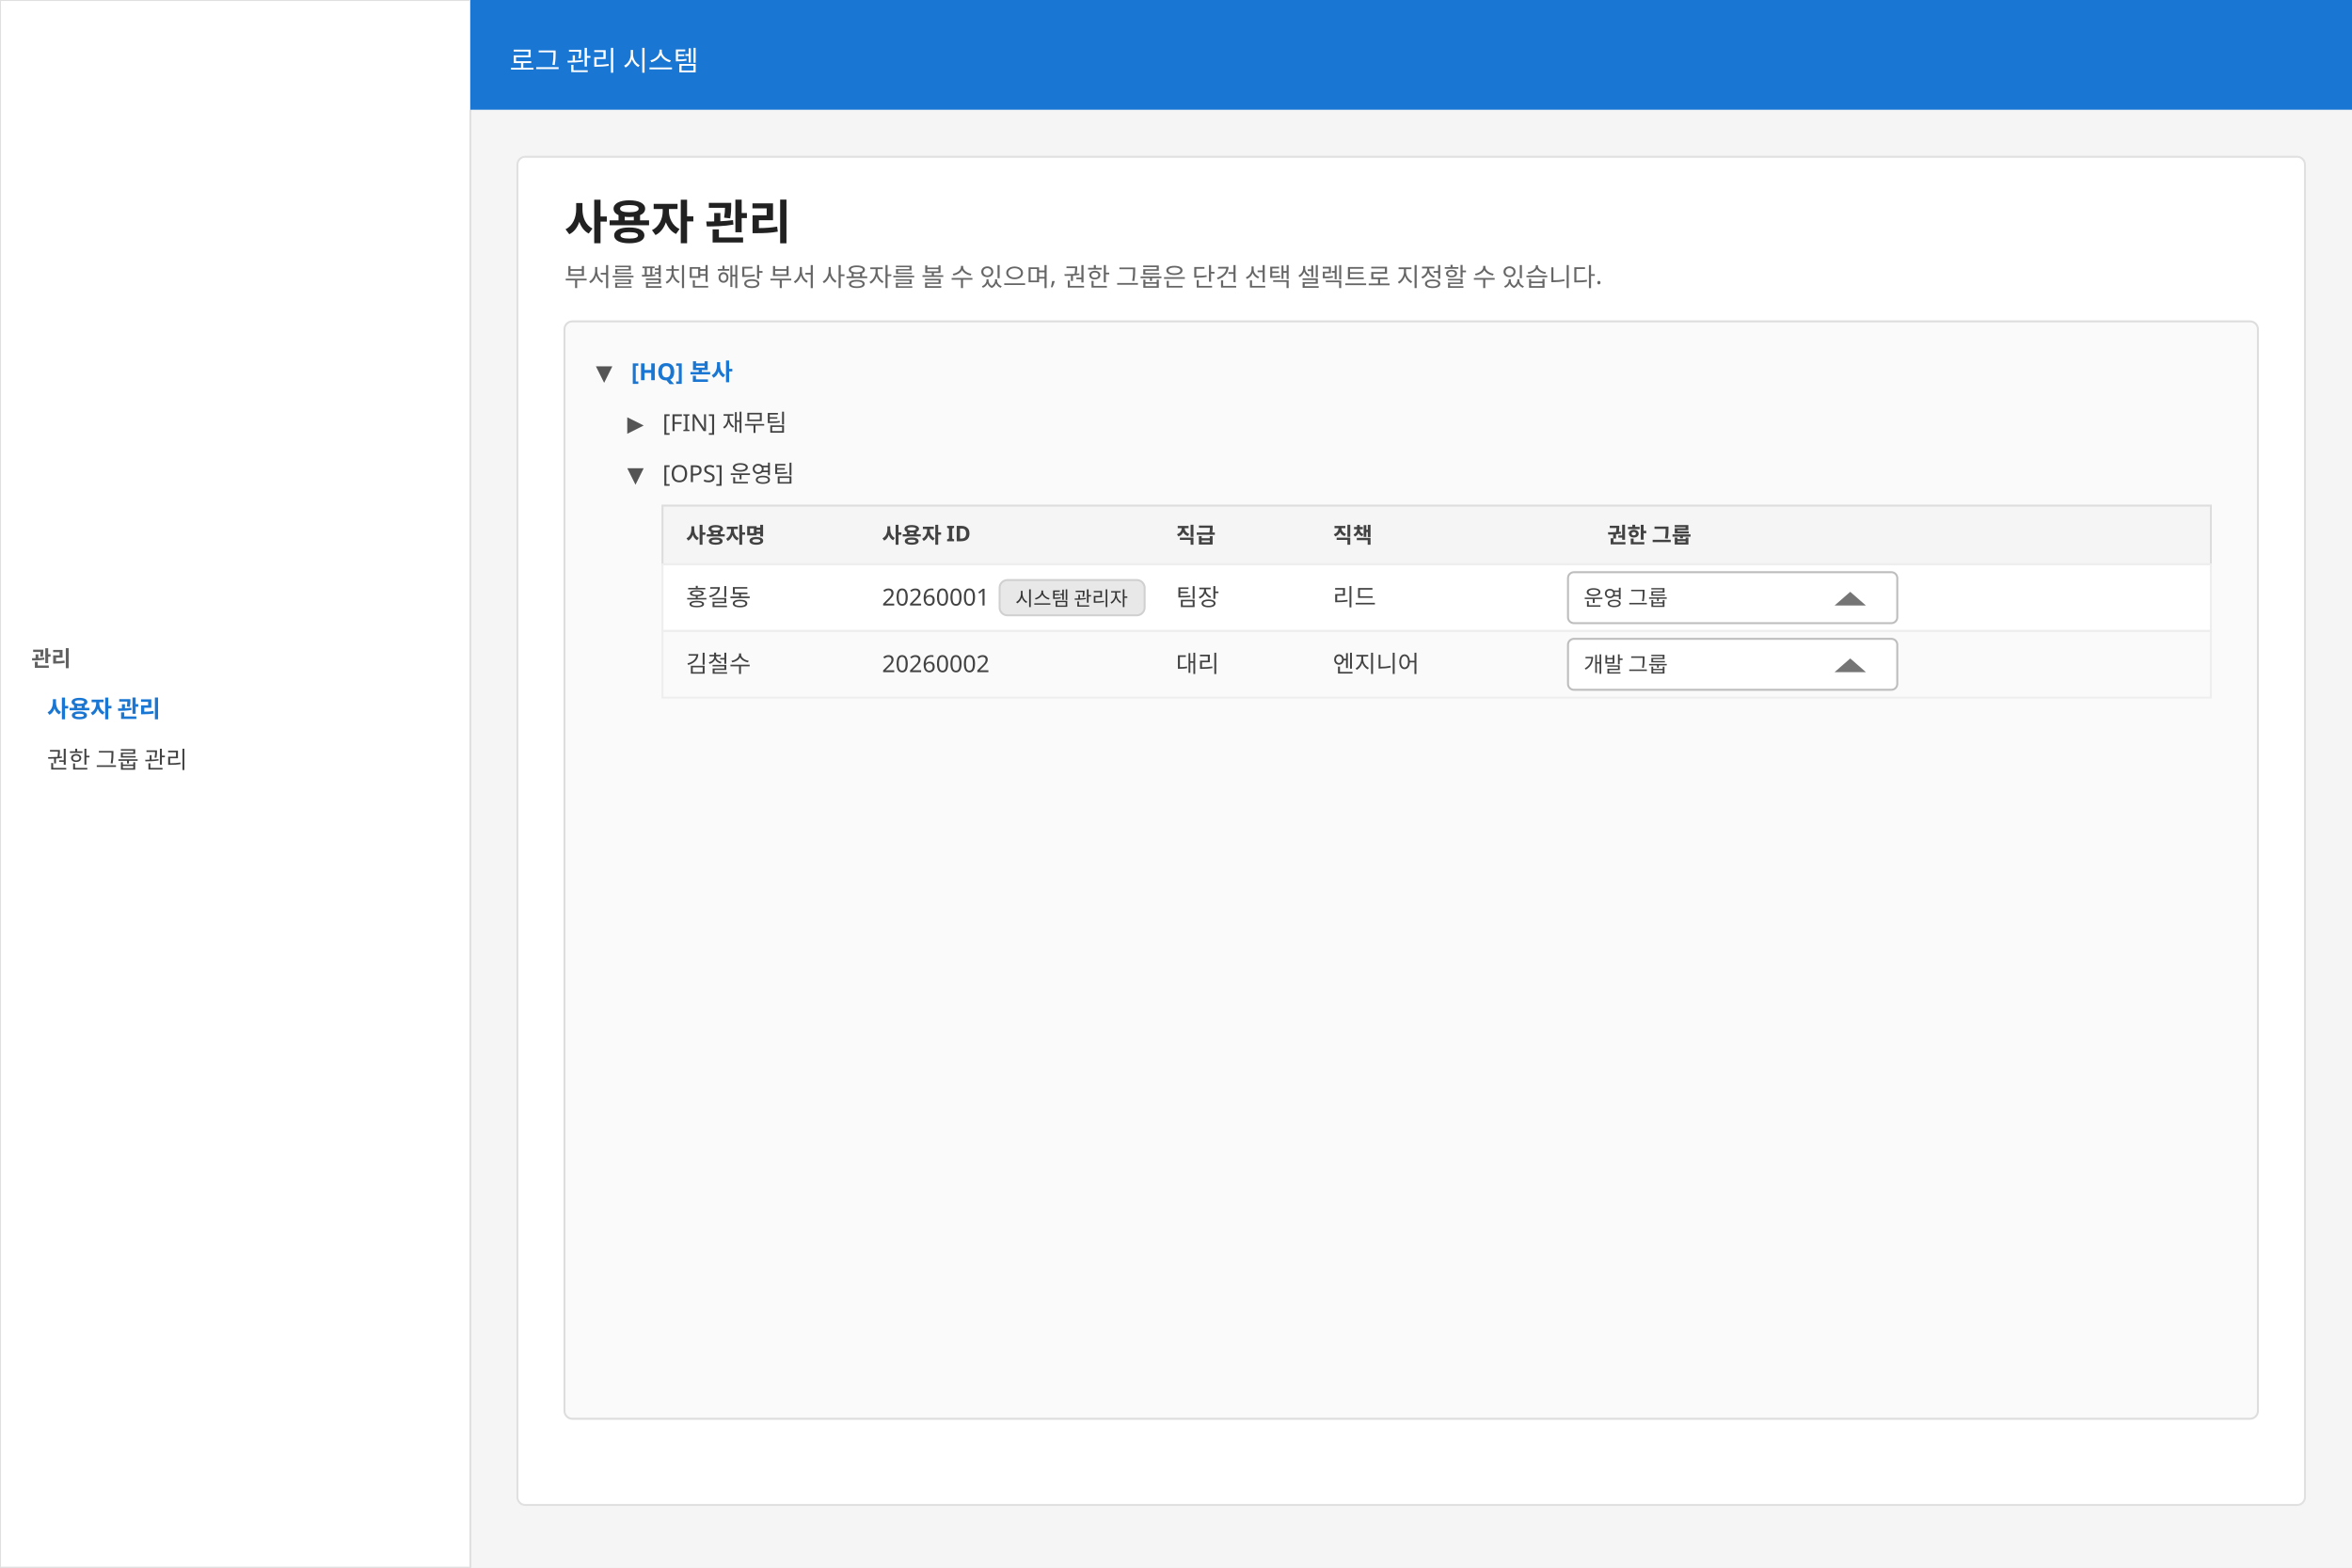
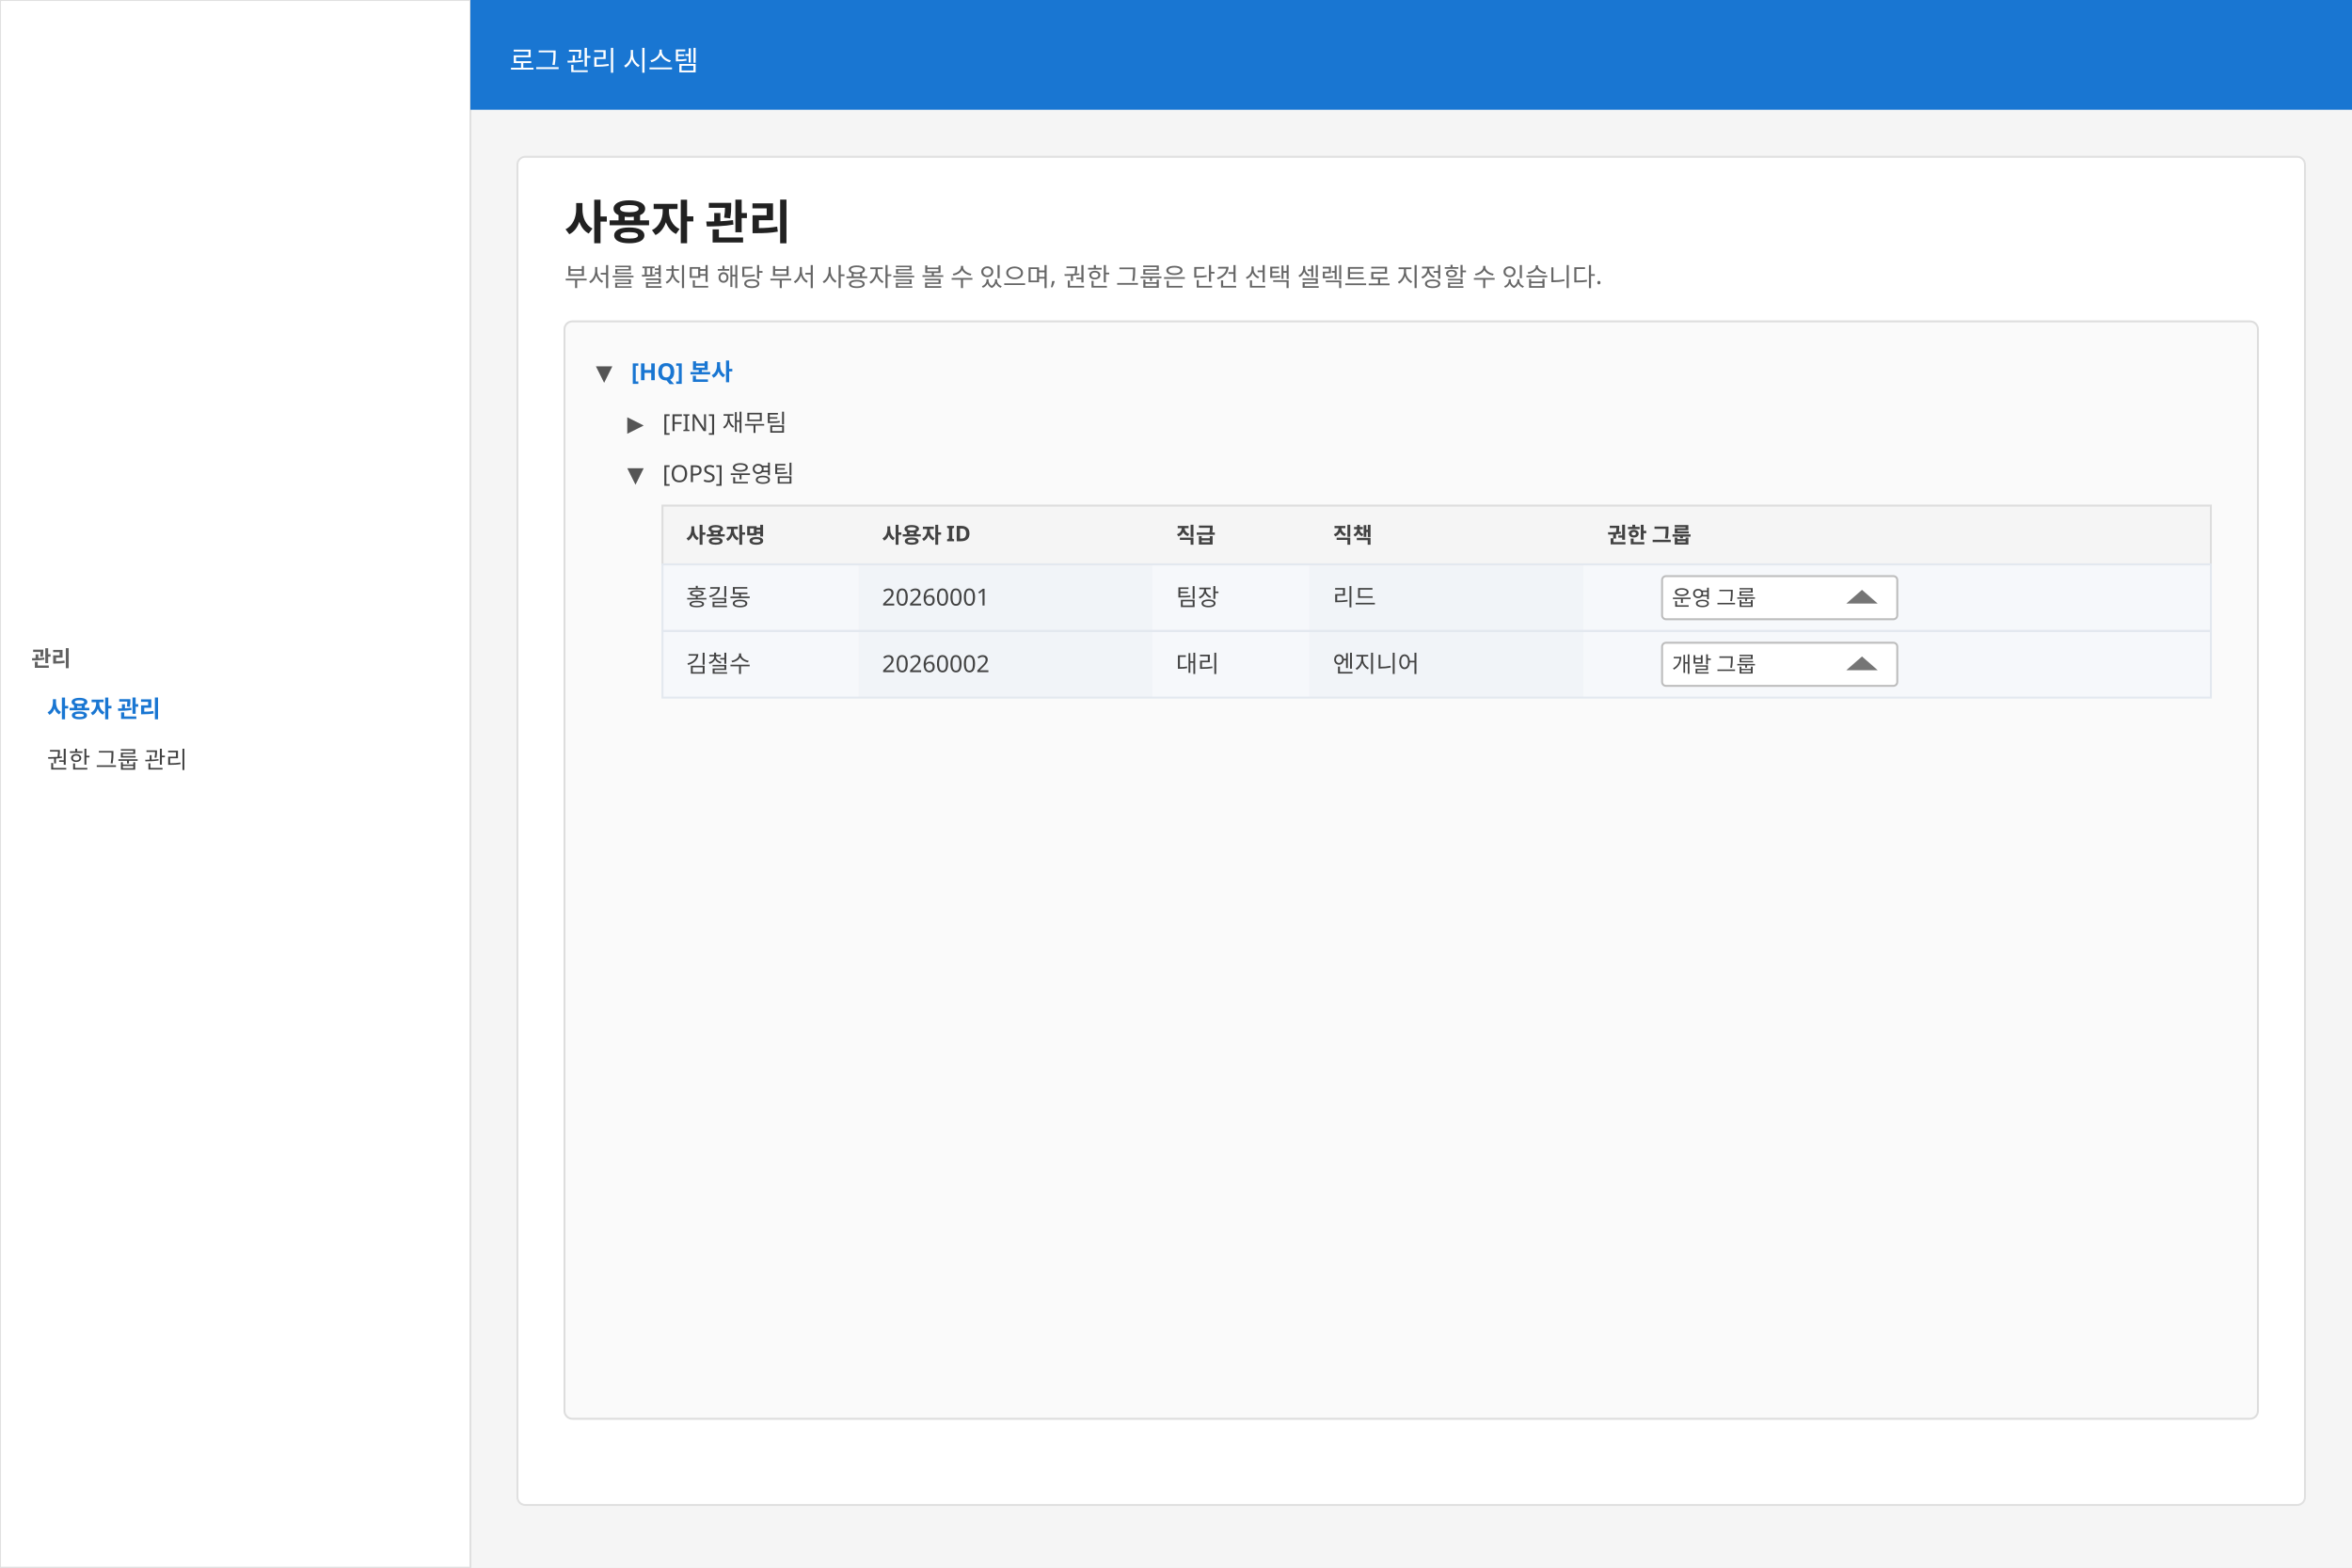
<svg xmlns="http://www.w3.org/2000/svg" viewBox="0 0 1200 800" role="img" aria-label="User management tree and users table screen" data-step="user-management">
  <defs>
    <style>
      .view-title { fill: #212121; font-family: "Noto Sans KR", "Roboto", system-ui, sans-serif; font-size: 24px; font-weight: 600; }
      .bg { fill: #f5f5f5; }
      .side { fill: #ffffff; stroke: #e0e0e0; stroke-width: 1; }
      .bar { fill: #1976d2; }
      .bart { fill: #ffffff; font-family: system-ui, sans-serif; font-size: 14px; }
      .navg { fill: #616161; font-family: system-ui, sans-serif; font-size: 11px; font-weight: 600; }
      .nav { fill: #424242; font-family: system-ui, sans-serif; font-size: 12px; }
      .navhi { fill: #1976d2; font-weight: 600; }
      .paper { fill: #ffffff; stroke: #e0e0e0; stroke-width: 1; }
      .hint { fill: #666666; font-family: system-ui, sans-serif; font-size: 13px; }
      .tree-box { fill: #fafafa; stroke: #dddddd; stroke-width: 1; }
      .tree-toggle { fill: #555555; font-family: system-ui, sans-serif; font-size: 11px; }
      .node { fill: #424242; font-family: system-ui, sans-serif; font-size: 12px; }
      .node-strong { fill: #1976d2; font-family: system-ui, sans-serif; font-size: 12px; font-weight: 600; }
      .hdr-bg { fill: #f5f5f5; stroke: #dddddd; stroke-width: 1; }
      .hdr { fill: #424242; font-family: system-ui, sans-serif; font-size: 11px; font-weight: 600; }
-       .row { fill: #ffffff; stroke: #eeeeee; stroke-width: 1; }
-       .row-alt { fill: #fafafa; stroke: #eeeeee; stroke-width: 1; }
-       .badge { fill: #e8e8e8; stroke: #d0d0d0; stroke-width: 1; }
-       .badge-t { fill: #333333; font-family: system-ui, sans-serif; font-size: 10px; }
+       .col-band { fill: #f6f8fb; }
+       .col-band-alt { fill: #f1f4f8; }
+       .row { fill: rgba(255, 255, 255, 0); stroke: #e3e8ef; stroke-width: 1; }
+       .row-alt { fill: rgba(255, 255, 255, 0); stroke: #e3e8ef; stroke-width: 1; }
      .grid-select-field { fill: #ffffff; stroke: #bdbdbd; stroke-width: 1; }
      .grid-select-txt { fill: #424242; font-family: system-ui, sans-serif; font-size: 11px; }
      .grid-select-chev { fill: #757575; }
    </style>
  </defs>
  <rect class="bg" width="1200" height="800" id="shell-bg" />
  <rect class="side" x="0" y="0" width="240" height="800" id="shell-sidebar" />
  <text x="16" y="340" class="navg" id="nav-group-admin">관리</text>
  <text x="24" y="366" class="nav navhi" id="nav-users">사용자 관리</text>
  <text x="24" y="392" class="nav" id="nav-groups">권한 그룹 관리</text>
  <rect class="bar" x="240" y="0" width="960" height="56" id="shell-appbar" />
  <text x="260" y="36" class="bart" id="appbar-title">로그 관리 시스템</text>
  <rect class="paper" x="264" y="80" width="912" height="688" rx="4" id="content-panel" />
  <text x="288" y="122" class="view-title" id="view-title">사용자 관리</text>
  <text x="288" y="146" class="hint" id="view-hint">부서를 펼치면 해당 부서 사용자를 볼 수 있으며, 권한 그룹은 단건 선택 셀렉트로 지정할 수 있습니다.</text>
  <rect class="tree-box" x="288" y="164" width="864" height="560" rx="4" id="tree-section" />
  <text x="304" y="194" class="tree-toggle">▼</text>
  <text x="322" y="194" class="node-strong" id="dept-node-hq">[HQ] 본사</text>
  <text x="320" y="220" class="tree-toggle">▶</text>
  <text x="338" y="220" class="node" id="dept-node-fin">[FIN] 재무팀</text>
  <text x="320" y="246" class="tree-toggle">▼</text>
  <text x="338" y="246" class="node" id="dept-node-ops">[OPS] 운영팀</text>
+   <rect class="col-band" x="338" y="258" width="100" height="98" id="users-col-name" />
+   <rect class="col-band-alt" x="438" y="258" width="150" height="98" id="users-col-id" />
+   <rect class="col-band" x="588" y="258" width="80" height="98" id="users-col-grade" />
+   <rect class="col-band-alt" x="668" y="258" width="140" height="98" id="users-col-position" />
+   <rect class="col-band" x="808" y="258" width="320" height="98" id="users-col-group" />
  <rect class="hdr-bg" x="338" y="258" width="790" height="30" id="users-table-header" />
  <text x="350" y="277" class="hdr">사용자명</text>
  <text x="450" y="277" class="hdr">사용자 ID</text>
  <text x="600" y="277" class="hdr">직급</text>
  <text x="680" y="277" class="hdr">직책</text>
  <text x="820" y="277" class="hdr">권한 그룹</text>
  <rect class="row" x="338" y="288" width="790" height="34" id="users-row-1" />
  <text x="350" y="309" class="node">홍길동</text>
  <text x="450" y="309" class="node">20260001</text>
-   <rect class="badge" x="510" y="296" width="74" height="18" rx="4" id="badge-system-admin" />
-   <text x="518" y="309" class="badge-t">시스템 관리자</text>
  <text x="600" y="309" class="node">팀장</text>
  <text x="680" y="309" class="node">리드</text>
  <g id="grid-cell-select-row1" aria-label="권한 그룹 단건 선택">
-     <rect class="grid-select-field" x="800" y="292" width="168" height="26" rx="3" id="group-select-field-1" />
-     <text x="808" y="309" class="grid-select-txt" id="group-select-value-1">운영 그룹</text>
-     <path class="grid-select-chev" d="M 944 302 L 952 309 L 936 309 Z" id="group-select-chevron-1" aria-hidden="true" />
+     <rect class="grid-select-field" x="848" y="294" width="120" height="22" rx="2" id="group-select-field-1" />
+     <text x="853" y="309" class="grid-select-txt" id="group-select-value-1">운영 그룹</text>
+     <path class="grid-select-chev" d="M 950 301 L 958 308 L 942 308 Z" id="group-select-chevron-1" aria-hidden="true" />
  </g>
  <rect class="row-alt" x="338" y="322" width="790" height="34" id="users-row-2" />
  <text x="350" y="343" class="node">김철수</text>
  <text x="450" y="343" class="node">20260002</text>
  <text x="600" y="343" class="node">대리</text>
  <text x="680" y="343" class="node">엔지니어</text>
  <g id="grid-cell-select-row2" aria-label="권한 그룹 단건 선택">
-     <rect class="grid-select-field" x="800" y="326" width="168" height="26" rx="3" id="group-select-field-2" />
-     <text x="808" y="343" class="grid-select-txt" id="group-select-value-2">개발 그룹</text>
-     <path class="grid-select-chev" d="M 944 336 L 952 343 L 936 343 Z" id="group-select-chevron-2" aria-hidden="true" />
+     <rect class="grid-select-field" x="848" y="328" width="120" height="22" rx="2" id="group-select-field-2" />
+     <text x="853" y="343" class="grid-select-txt" id="group-select-value-2">개발 그룹</text>
+     <path class="grid-select-chev" d="M 950 335 L 958 342 L 942 342 Z" id="group-select-chevron-2" aria-hidden="true" />
  </g>
</svg>
